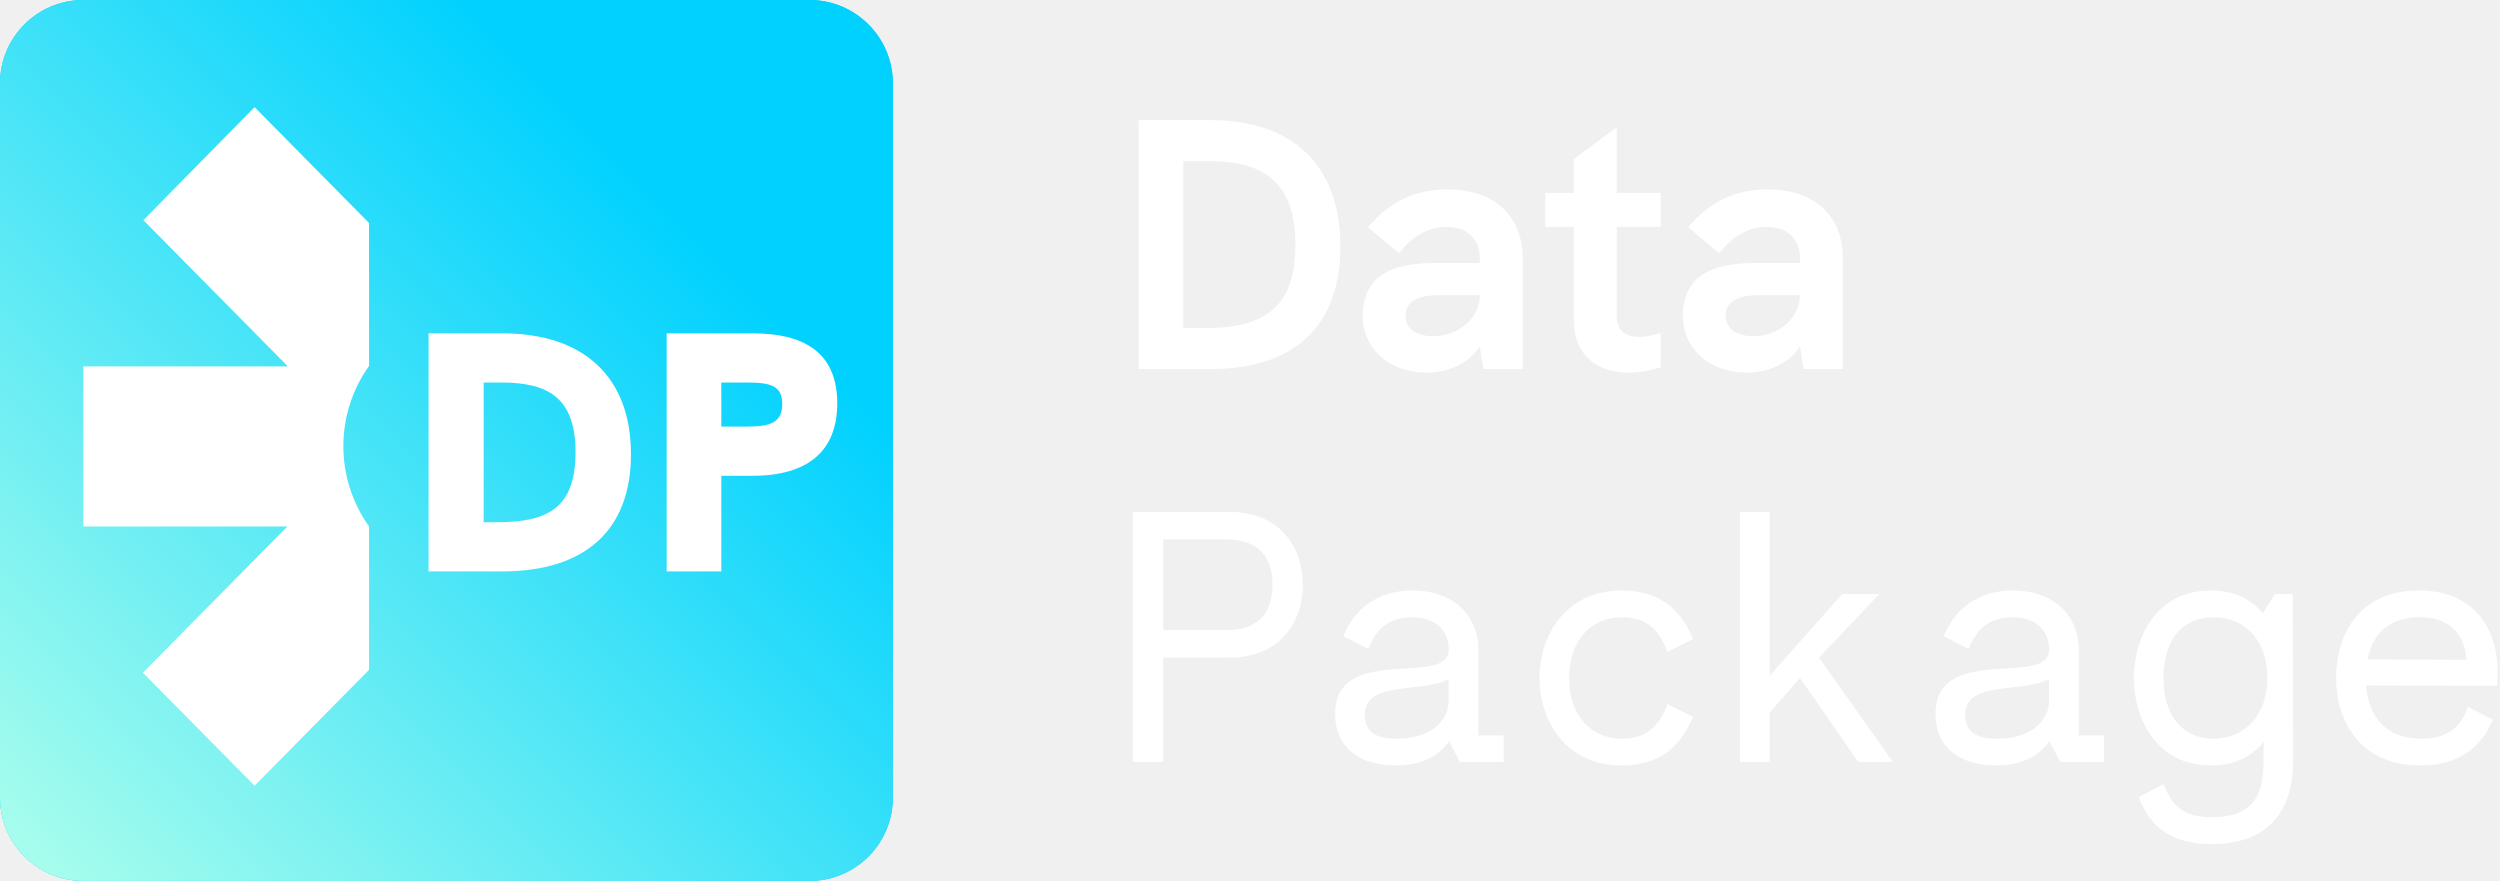
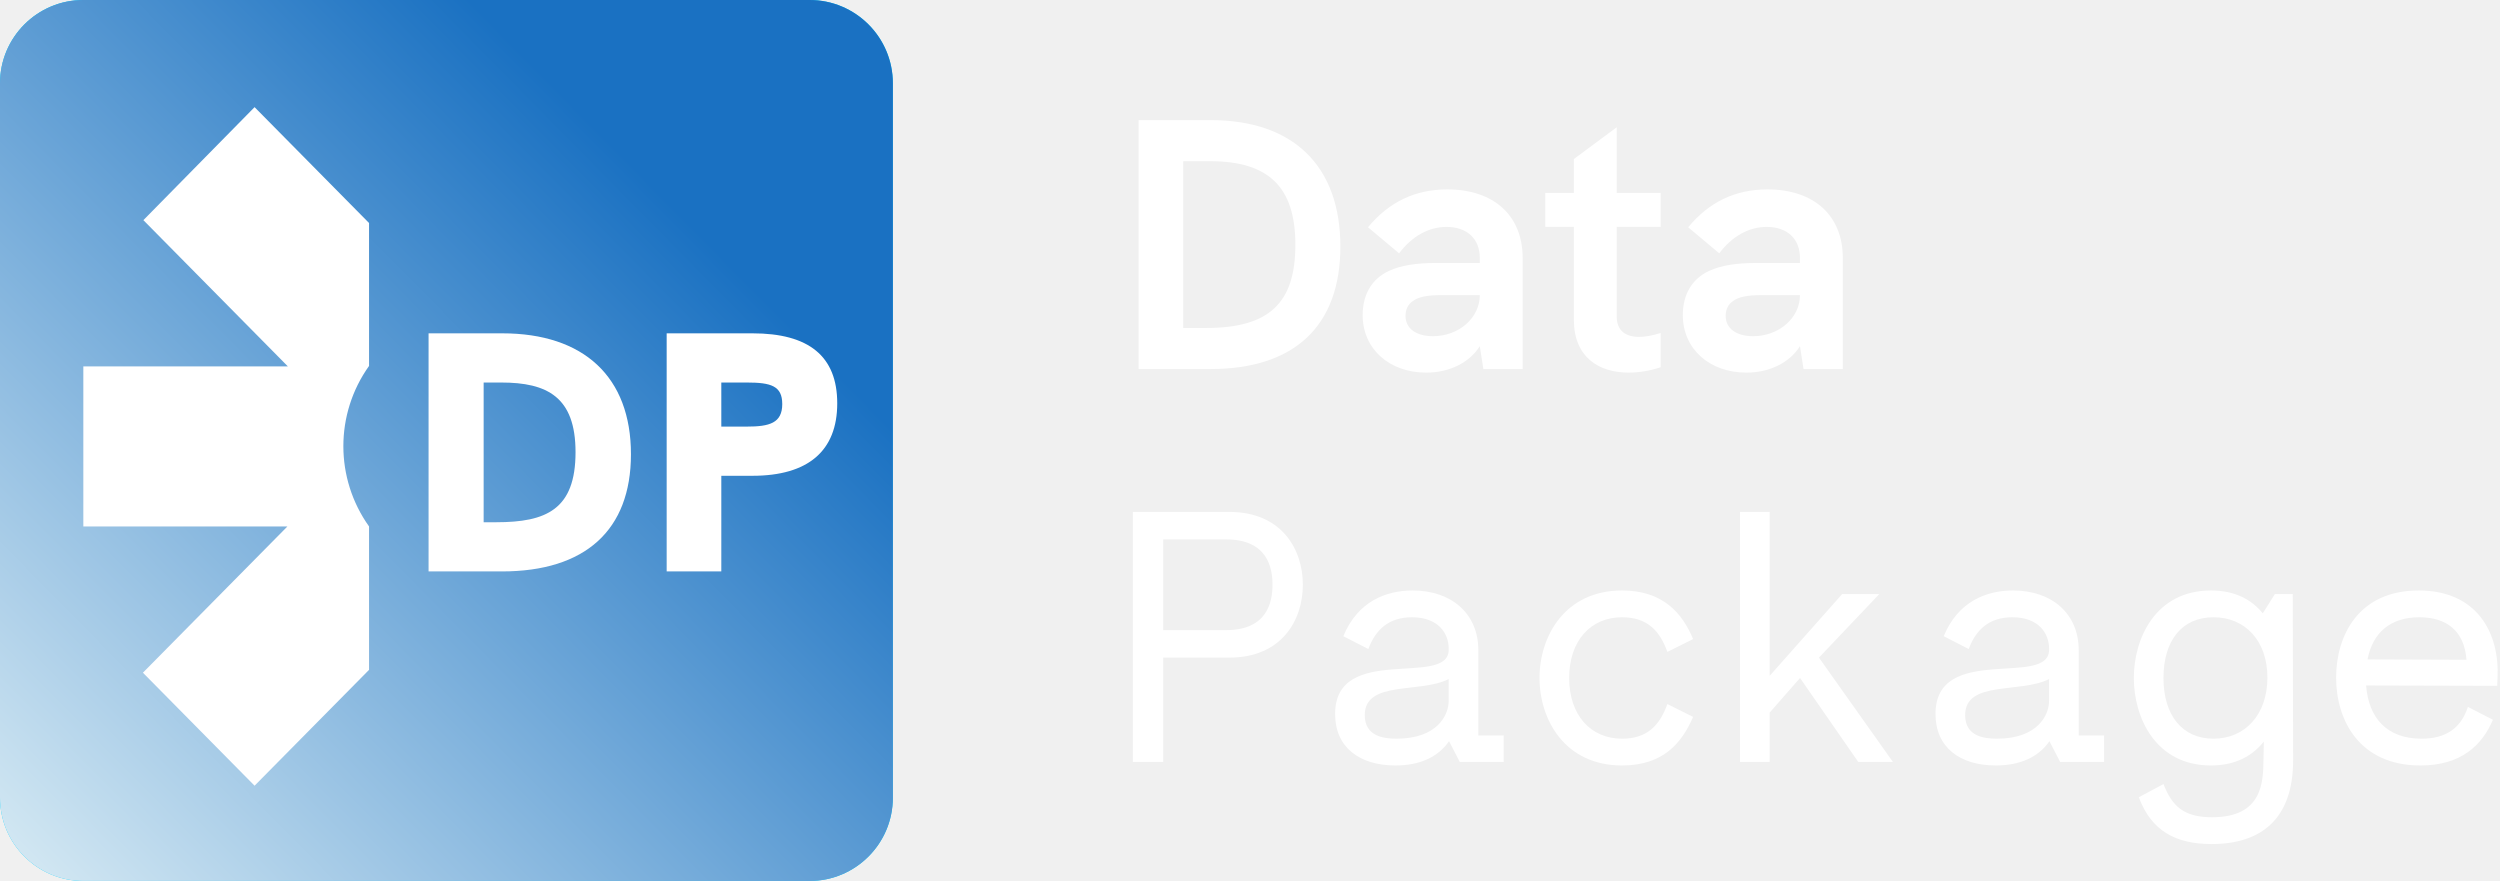
<svg xmlns="http://www.w3.org/2000/svg" width="210" height="74" viewBox="0 0 210 74" fill="none" version="1.1" id="svg17">
  <path d="M148.467 15.91C152.367 15.91 154.797 18.1 154.797 21.67V31H151.497L151.197 29.08C150.327 30.46 148.647 31.3 146.697 31.3C143.577 31.3 141.357 29.29 141.357 26.47C141.357 24.73 142.137 23.41 143.577 22.75C144.567 22.3 145.827 22.09 147.507 22.09H151.197V21.67C151.197 20.05 150.117 19.06 148.407 19.06C146.907 19.06 145.497 19.84 144.417 21.28L141.807 19.09C143.577 16.96 145.767 15.91 148.467 15.91ZM147.267 28.24C149.427 28.24 151.197 26.71 151.197 24.79H147.987C146.757 24.79 146.037 24.94 145.557 25.3C145.167 25.57 144.957 25.99 144.957 26.53C144.957 27.58 145.827 28.24 147.267 28.24Z" fill="black" id="path1" style="fill:#ffffff;fill-opacity:1" />
-   <path d="M139.495 19.059H135.805V26.59C135.805 27.759 136.525 28.299 137.695 28.299C138.205 28.299 138.835 28.18 139.495 27.97V30.849C138.595 31.149 137.695 31.299 136.795 31.299C134.305 31.299 132.205 30.009 132.205 26.86V19.059H129.805V16.209H132.205V13.36L135.805 10.69V16.209H139.495V19.059Z" fill="black" id="path2" style="fill:#ffffff" />
-   <path d="M121.573 15.91C125.473 15.91 127.903 18.1 127.903 21.67V31H124.603L124.303 29.08C123.433 30.46 121.753 31.3 119.803 31.3C116.683 31.3 114.463 29.29 114.463 26.47C114.463 24.73 115.243 23.41 116.683 22.75C117.673 22.3 118.933 22.09 120.613 22.09H124.303V21.67C124.303 20.05 123.223 19.06 121.513 19.06C120.013 19.06 118.603 19.84 117.523 21.28L114.913 19.09C116.683 16.96 118.873 15.91 121.573 15.91ZM120.373 28.24C122.533 28.24 124.303 26.71 124.303 24.79H121.093C119.863 24.79 119.143 24.94 118.663 25.3C118.273 25.57 118.063 25.99 118.063 26.53C118.063 27.58 118.933 28.24 120.373 28.24Z" fill="black" id="path3" style="fill:#ffffff" />
-   <path d="M95.641 31V10.09H101.701C108.631 10.09 112.591 13.93 112.591 20.71C112.591 27.37 108.751 31 101.671 31H95.641ZM99.391 27.55H101.311C106.591 27.55 108.811 25.48 108.811 20.56C108.811 15.73 106.591 13.54 101.641 13.54H99.391V27.55Z" fill="black" id="path4" style="fill:#ffffff" />
-   <path d="M203.164 49.6C208.084 49.6 209.974 53.17 209.794 56.95L209.764 57.61L198.754 57.58C198.964 60.34 200.524 62.05 203.404 62.05C205.414 62.05 206.704 61.21 207.304 59.38L209.404 60.46C208.504 62.59 206.734 64.3 203.314 64.3C198.184 64.3 196.234 60.49 196.234 56.92C196.234 53.38 198.124 49.6 203.164 49.6ZM203.224 51.85C200.734 51.85 199.294 53.2 198.874 55.39L207.184 55.42C207.004 52.96 205.474 51.85 203.224 51.85Z" fill="black" id="path5" style="fill:#ffffff" />
-   <path d="M192.592 49.9L192.622 63.88C192.622 68.77 189.952 70.9 185.782 70.9C182.752 70.9 180.712 69.79 179.662 66.97L181.732 65.86C182.452 67.72 183.442 68.65 185.812 68.65C190.102 68.65 190.102 65.62 190.132 63.82L190.162 62.29C189.232 63.46 187.822 64.3 185.722 64.3C181.072 64.3 179.242 60.28 179.242 56.95C179.242 53.62 181.072 49.6 185.722 49.6C187.762 49.6 189.142 50.38 190.072 51.52L191.092 49.9H192.592ZM185.932 62.05C188.572 62.05 190.462 60.04 190.462 56.92C190.462 53.8 188.572 51.85 185.932 51.85C183.262 51.85 181.732 53.83 181.732 56.95C181.732 60.07 183.292 62.05 185.932 62.05Z" fill="black" id="path6" style="fill:#ffffff" />
-   <path d="M174.612 61.78H176.742V64H173.052L172.152 62.26C171.222 63.61 169.662 64.3 167.652 64.3C164.622 64.3 162.582 62.77 162.582 59.98C162.582 53.98 172.122 57.79 172.122 54.58V54.49C172.122 53.17 171.222 51.85 169.032 51.85C167.082 51.85 165.972 52.9 165.372 54.52L163.272 53.44C164.472 50.53 166.842 49.6 169.092 49.6C172.392 49.6 174.612 51.58 174.612 54.61V61.78ZM167.742 62.05C171.162 62.05 172.122 60.07 172.122 58.87V57.04C169.722 58.27 165.072 57.13 165.072 60.07C165.072 61.84 166.632 62.05 167.742 62.05Z" fill="black" id="path7" style="fill:#ffffff" />
-   <path d="M156.092 64L151.202 56.95L148.652 59.86V64H146.162V43H148.652V56.77L154.742 49.9H157.862L152.792 55.24L159.002 64H156.092Z" fill="black" id="path8" style="fill:#ffffff" />
-   <path d="M136.25 62.05C138.41 62.05 139.43 60.88 140.06 59.14L142.22 60.22C141.29 62.38 139.73 64.3 136.25 64.3C131.48 64.3 129.32 60.49 129.32 56.95C129.32 53.41 131.48 49.6 136.25 49.6C139.7 49.6 141.32 51.52 142.22 53.68L140.06 54.76C139.43 53.02 138.41 51.85 136.25 51.85C133.61 51.85 131.81 53.83 131.81 56.95C131.81 60.07 133.61 62.05 136.25 62.05Z" fill="black" id="path9" style="fill:#ffffff" />
-   <path d="M124.18 61.78H126.31V64H122.62L121.72 62.26C120.79 63.61 119.23 64.3 117.22 64.3C114.19 64.3 112.15 62.77 112.15 59.98C112.15 53.98 121.69 57.79 121.69 54.58V54.49C121.69 53.17 120.79 51.85 118.6 51.85C116.65 51.85 115.54 52.9 114.94 54.52L112.84 53.44C114.04 50.53 116.41 49.6 118.66 49.6C121.96 49.6 124.18 51.58 124.18 54.61V61.78ZM117.31 62.05C120.73 62.05 121.69 60.07 121.69 58.87V57.04C119.29 58.27 114.64 57.13 114.64 60.07C114.64 61.84 116.2 62.05 117.31 62.05Z" fill="black" id="path10" style="fill:#ffffff" />
-   <path d="M103.26 43C107.64 43 109.44 46.12 109.44 49.12C109.44 52.12 107.64 55.24 103.26 55.24H97.71V64H95.16V43H103.26ZM102.99 52.93C106.44 52.93 106.89 50.59 106.89 49.12C106.89 47.65 106.44 45.31 102.99 45.31H97.71V52.93H102.99Z" fill="black" id="path11" style="fill:#ffffff" />
+   <path d="M139.495 19.059H135.805V26.59C135.805 27.759 136.525 28.299 137.695 28.299C138.205 28.299 138.835 28.18 139.495 27.97V30.849C138.595 31.149 137.695 31.299 136.795 31.299C134.305 31.299 132.205 30.009 132.205 26.86V19.059H129.805V16.209H132.205V13.36L135.805 10.69V16.209H139.495V19.059Z" fill="black" id="path2" style="fill:#ffffff;fill-opacity:1" />
+   <path d="M121.573 15.91C125.473 15.91 127.903 18.1 127.903 21.67V31H124.603L124.303 29.08C123.433 30.46 121.753 31.3 119.803 31.3C116.683 31.3 114.463 29.29 114.463 26.47C114.463 24.73 115.243 23.41 116.683 22.75C117.673 22.3 118.933 22.09 120.613 22.09H124.303V21.67C124.303 20.05 123.223 19.06 121.513 19.06C120.013 19.06 118.603 19.84 117.523 21.28L114.913 19.09C116.683 16.96 118.873 15.91 121.573 15.91ZM120.373 28.24C122.533 28.24 124.303 26.71 124.303 24.79H121.093C119.863 24.79 119.143 24.94 118.663 25.3C118.273 25.57 118.063 25.99 118.063 26.53C118.063 27.58 118.933 28.24 120.373 28.24Z" fill="black" id="path3" style="fill:#ffffff;fill-opacity:1" />
+   <path d="M95.641 31V10.09H101.701C108.631 10.09 112.591 13.93 112.591 20.71C112.591 27.37 108.751 31 101.671 31H95.641ZM99.391 27.55H101.311C106.591 27.55 108.811 25.48 108.811 20.56C108.811 15.73 106.591 13.54 101.641 13.54H99.391V27.55Z" fill="black" id="path4" style="fill:#ffffff;fill-opacity:1" />
+   <path d="M203.164 49.6C208.084 49.6 209.974 53.17 209.794 56.95L209.764 57.61L198.754 57.58C198.964 60.34 200.524 62.05 203.404 62.05C205.414 62.05 206.704 61.21 207.304 59.38L209.404 60.46C208.504 62.59 206.734 64.3 203.314 64.3C198.184 64.3 196.234 60.49 196.234 56.92C196.234 53.38 198.124 49.6 203.164 49.6ZM203.224 51.85C200.734 51.85 199.294 53.2 198.874 55.39L207.184 55.42C207.004 52.96 205.474 51.85 203.224 51.85Z" fill="black" id="path5" style="fill:#ffffff;fill-opacity:1" />
+   <path d="M192.592 49.9L192.622 63.88C192.622 68.77 189.952 70.9 185.782 70.9C182.752 70.9 180.712 69.79 179.662 66.97L181.732 65.86C182.452 67.72 183.442 68.65 185.812 68.65C190.102 68.65 190.102 65.62 190.132 63.82L190.162 62.29C189.232 63.46 187.822 64.3 185.722 64.3C181.072 64.3 179.242 60.28 179.242 56.95C179.242 53.62 181.072 49.6 185.722 49.6C187.762 49.6 189.142 50.38 190.072 51.52L191.092 49.9H192.592ZM185.932 62.05C188.572 62.05 190.462 60.04 190.462 56.92C190.462 53.8 188.572 51.85 185.932 51.85C183.262 51.85 181.732 53.83 181.732 56.95C181.732 60.07 183.292 62.05 185.932 62.05Z" fill="black" id="path6" style="fill:#ffffff;fill-opacity:1" />
+   <path d="M174.612 61.78H176.742V64H173.052L172.152 62.26C171.222 63.61 169.662 64.3 167.652 64.3C164.622 64.3 162.582 62.77 162.582 59.98C162.582 53.98 172.122 57.79 172.122 54.58V54.49C172.122 53.17 171.222 51.85 169.032 51.85C167.082 51.85 165.972 52.9 165.372 54.52L163.272 53.44C164.472 50.53 166.842 49.6 169.092 49.6C172.392 49.6 174.612 51.58 174.612 54.61V61.78ZM167.742 62.05C171.162 62.05 172.122 60.07 172.122 58.87V57.04C169.722 58.27 165.072 57.13 165.072 60.07C165.072 61.84 166.632 62.05 167.742 62.05Z" fill="black" id="path7" style="fill:#ffffff;fill-opacity:1" />
+   <path d="M156.092 64L151.202 56.95L148.652 59.86V64H146.162V43H148.652V56.77L154.742 49.9H157.862L152.792 55.24L159.002 64H156.092Z" fill="black" id="path8" style="fill:#ffffff;fill-opacity:1" />
+   <path d="M136.25 62.05C138.41 62.05 139.43 60.88 140.06 59.14L142.22 60.22C141.29 62.38 139.73 64.3 136.25 64.3C131.48 64.3 129.32 60.49 129.32 56.95C129.32 53.41 131.48 49.6 136.25 49.6C139.7 49.6 141.32 51.52 142.22 53.68L140.06 54.76C139.43 53.02 138.41 51.85 136.25 51.85C133.61 51.85 131.81 53.83 131.81 56.95C131.81 60.07 133.61 62.05 136.25 62.05Z" fill="black" id="path9" style="fill:#ffffff;fill-opacity:1" />
+   <path d="M124.18 61.78H126.31V64H122.62L121.72 62.26C120.79 63.61 119.23 64.3 117.22 64.3C114.19 64.3 112.15 62.77 112.15 59.98C112.15 53.98 121.69 57.79 121.69 54.58V54.49C121.69 53.17 120.79 51.85 118.6 51.85C116.65 51.85 115.54 52.9 114.94 54.52L112.84 53.44C114.04 50.53 116.41 49.6 118.66 49.6C121.96 49.6 124.18 51.58 124.18 54.61V61.78ZM117.31 62.05C120.73 62.05 121.69 60.07 121.69 58.87V57.04C119.29 58.27 114.64 57.13 114.64 60.07C114.64 61.84 116.2 62.05 117.31 62.05Z" fill="black" id="path10" style="fill:#ffffff;fill-opacity:1" />
+   <path d="M103.26 43C107.64 43 109.44 46.12 109.44 49.12C109.44 52.12 107.64 55.24 103.26 55.24H97.71V64H95.16V43H103.26ZM102.99 52.93C106.44 52.93 106.89 50.59 106.89 49.12C106.89 47.65 106.44 45.31 102.99 45.31H97.71V52.93H102.99Z" fill="black" id="path11" style="fill:#ffffff;fill-opacity:1" />
  <path d="M21.044 18.493L33.182 30.779H16V44.221H33.143L21.005 56.507L30.384 66L40 56.267V44.221C37.123 40.192 37.123 34.768 40 30.739V18.733L30.384 9L21.044 18.493Z" fill="white" id="path12" />
  <path d="M45 48V28H52.043C56.672 28 59 29.922 59 33.882C59 37.871 56.614 39.966 52.043 39.966H49.485V48H45ZM49.485 35.834H51.583C53.423 35.834 54.487 35.547 54.487 33.94C54.487 32.419 53.567 32.132 51.583 32.132H49.485V35.834Z" fill="white" id="path13" />
  <rect width="75" height="74" rx="7" fill="#00D1FF" id="rect13" />
  <rect width="75" height="74" rx="7" fill="url(#paint0_linear_1339_524)" id="rect14" />
  <path d="M12.044 18.493L24.182 30.779H7V44.221H24.143L12.005 56.507L21.384 66L31 56.267V44.221C28.123 40.192 28.123 34.768 31 30.739V18.733L21.384 9L12.044 18.493Z" fill="white" id="path14" />
  <path d="M56 48V28H63.208C67.945 28 70.328 29.922 70.328 33.882C70.328 37.871 67.886 39.966 63.208 39.966H60.59V48H56ZM60.59 35.834H62.738C64.621 35.834 65.709 35.547 65.709 33.94C65.709 32.419 64.768 32.132 62.738 32.132H60.59V35.834Z" fill="white" id="path15" />
  <path d="M36 48V28H42.187C49.052 28 53 31.673 53 38.158C53 44.528 49.17 48 42.158 48H36ZM40.626 43.868H41.686C45.87 43.868 48.345 42.806 48.345 37.986C48.345 33.337 45.958 32.132 42.099 32.132H40.626V43.868Z" fill="white" id="path16" />
  <defs id="defs17">
    <linearGradient id="paint0_linear_1339_524" x1="75" y1="-2.26538e-06" x2="-4.68493e-07" y2="74" gradientUnits="userSpaceOnUse">
-       <stop offset="0.24" stop-color="#00D1FF" id="stop16" />
-       <stop offset="1" stop-color="#AEFFEC" id="stop17" />
+       <stop offset="0.24" stop-color="#00D1FF" id="stop16" style="stop-color:#1a71c2;stop-opacity:1;" />
+       <stop offset="1" stop-color="#AEFFEC" id="stop17" style="stop-color:#d8ebf4;stop-opacity:1;" />
    </linearGradient>
  </defs>
</svg>
